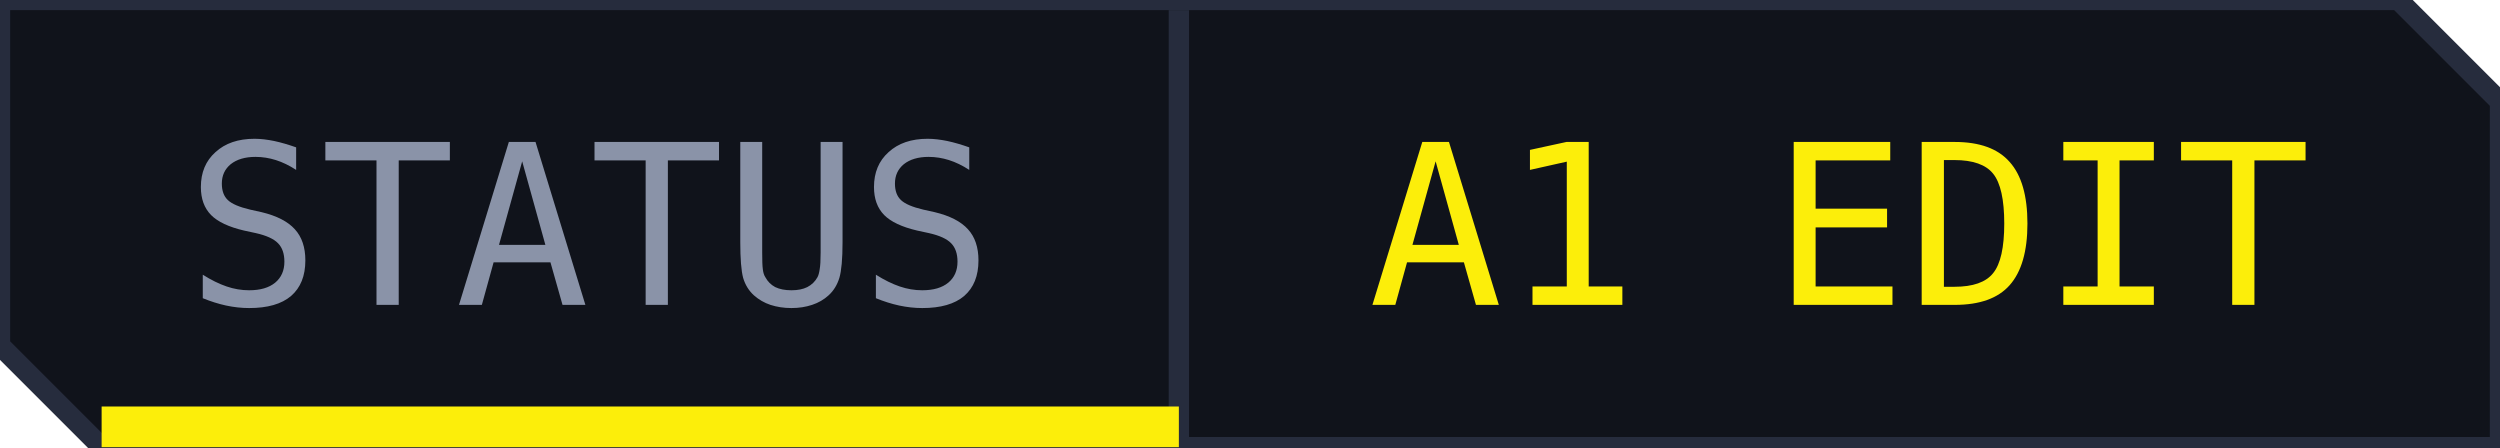
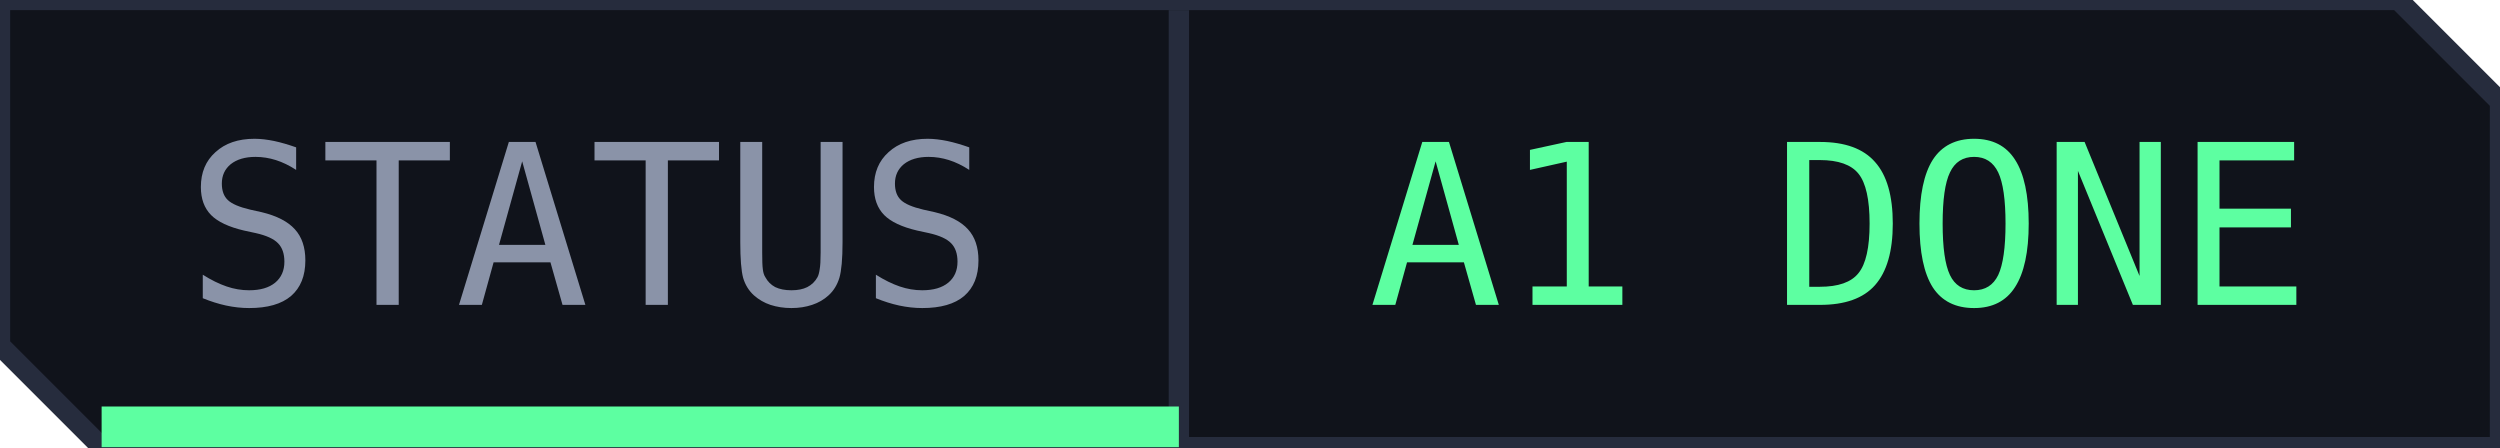
- <svg xmlns="http://www.w3.org/2000/svg" width="123" height="22" viewBox="0 0 123 22" role="img" aria-label="status: A1 edit">
+ <svg xmlns="http://www.w3.org/2000/svg" width="123" height="22" viewBox="0 0 123 22" role="img" aria-label="status: A1 done">
  <path d="M0,0 H118 L123,5 V22 H5 L0,17 Z" fill="#10131b" stroke="#262c3d" />
  <path d="M58,0.5 V21.5" stroke="#262c3d" />
-   <path d="M5,21 H58" stroke="#fcee0a" stroke-width="2" />
+   <path d="M5,21 H58" stroke="#5dffa1" stroke-width="2" />
  <g font-family="Consolas, 'DejaVu Sans Mono', Menlo, monospace" font-size="11" text-anchor="middle">
    <text x="29.0" y="15" fill="#8a93a8" textLength="42.0" lengthAdjust="spacingAndGlyphs">STATUS</text>
-     <text x="90.5" y="15" fill="#fcee0a" textLength="49.0" lengthAdjust="spacingAndGlyphs">A1 EDIT</text>
+     <text x="90.5" y="15" fill="#5dffa1" textLength="49.0" lengthAdjust="spacingAndGlyphs">A1 DONE</text>
  </g>
</svg>
